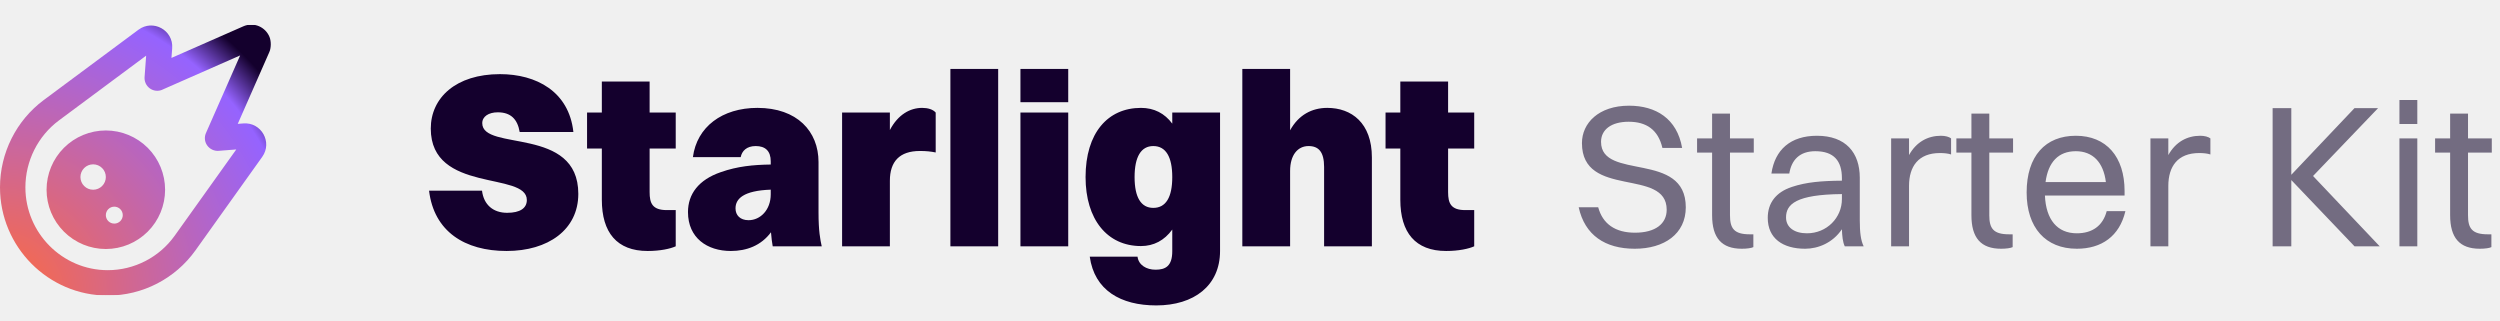
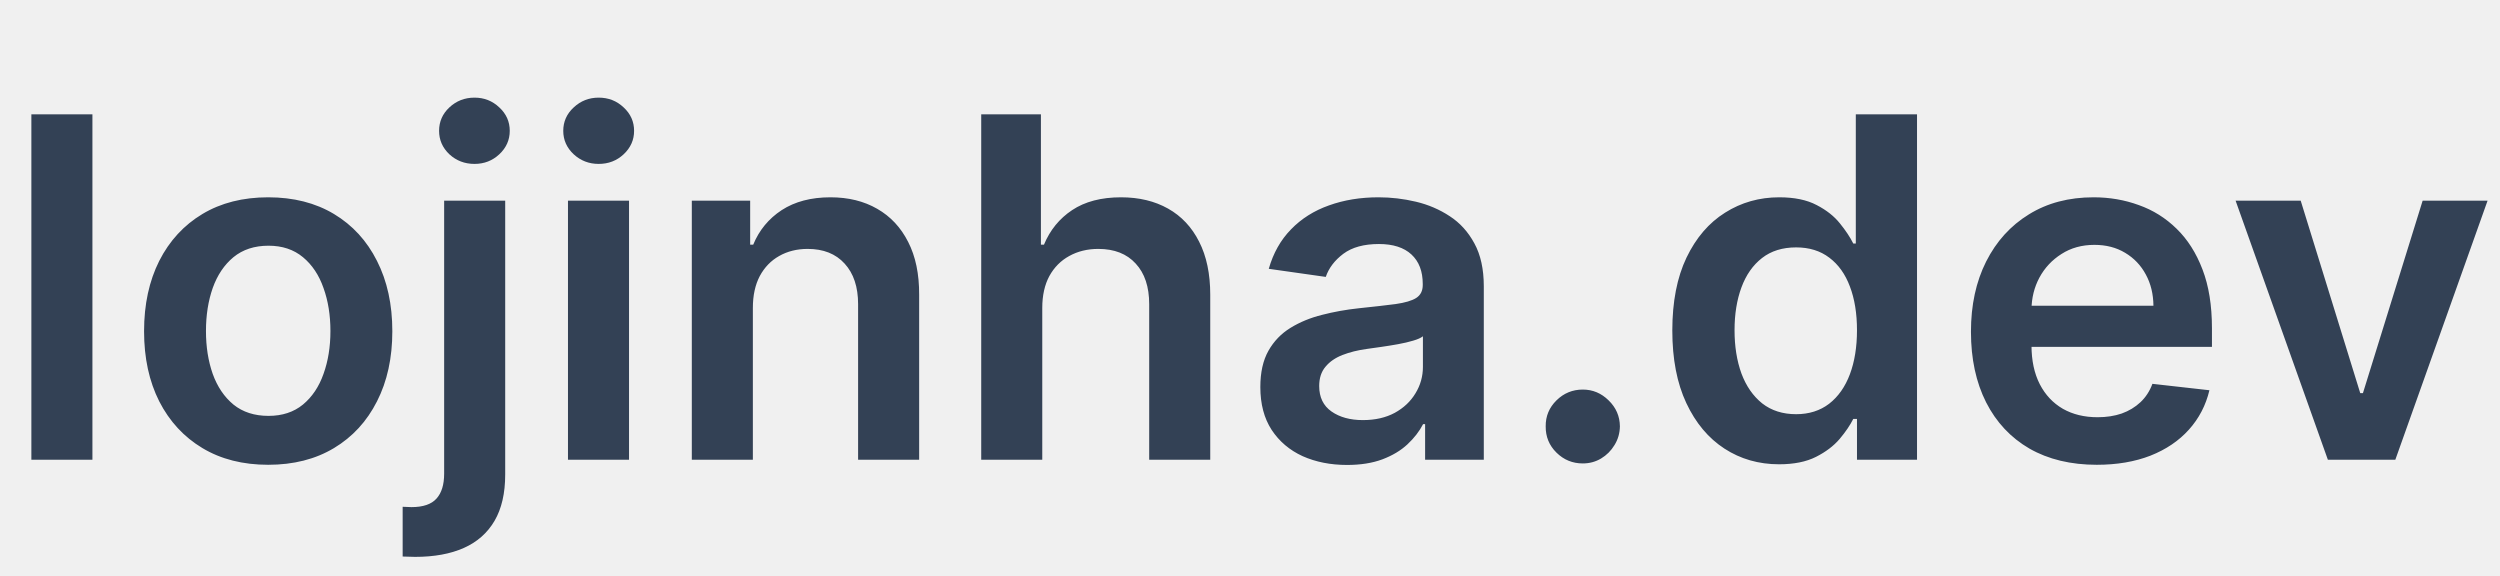
- <svg xmlns="http://www.w3.org/2000/svg" width="203" height="26" viewBox="0 0 203 26" fill="none">
-   <g clip-path="url(#clip0_4102_1237)">
-     <mask id="mask0_4102_1237" style="mask-type:luminance" maskUnits="userSpaceOnUse" x="0" y="2" width="22" height="22">
-       <path d="M22 2H0V24H22V2Z" fill="white" />
-     </mask>
-     <g mask="url(#mask0_4102_1237)">
-       <path d="M20.402 2C20.178 2 19.959 2.047 19.757 2.138L13.922 4.703L13.982 3.921C14.089 2.451 12.427 1.536 11.245 2.413L3.554 8.123C1.315 9.786 0 12.428 0 15.213C0 20.038 3.91 24 8.748 24C11.572 24 14.223 22.634 15.868 20.335L21.295 12.734C22.142 11.548 21.218 9.911 19.766 10.022L19.306 10.057L21.863 4.243C21.953 4.041 22 3.822 22 3.598C22 2.718 21.282 2 20.402 2ZM13.183 7.281L19.499 4.501L16.723 10.804C16.577 11.135 16.616 11.522 16.827 11.814C17.037 12.106 17.385 12.274 17.746 12.248L19.186 12.136L14.184 19.14C12.934 20.893 10.905 21.938 8.748 21.938C5.062 21.938 2.062 18.913 2.062 15.213C2.062 13.077 3.077 11.049 4.787 9.777L11.868 4.518L11.739 6.263C11.713 6.623 11.877 6.971 12.173 7.182C12.47 7.393 12.852 7.431 13.183 7.285V7.281ZM8.594 20.219C9.87 20.219 11.094 19.712 11.997 18.809C12.899 17.907 13.406 16.683 13.406 15.406C13.406 14.13 12.899 12.906 11.997 12.003C11.094 11.101 9.87 10.594 8.594 10.594C7.317 10.594 6.093 11.101 5.191 12.003C4.288 12.906 3.781 14.13 3.781 15.406C3.781 16.683 4.288 17.907 5.191 18.809C6.093 19.712 7.317 20.219 8.594 20.219ZM7.562 13.344C7.836 13.344 8.098 13.452 8.292 13.646C8.485 13.839 8.594 14.101 8.594 14.375C8.594 14.649 8.485 14.911 8.292 15.104C8.098 15.298 7.836 15.406 7.562 15.406C7.289 15.406 7.027 15.298 6.833 15.104C6.64 14.911 6.531 14.649 6.531 14.375C6.531 14.101 6.64 13.839 6.833 13.646C7.027 13.452 7.289 13.344 7.562 13.344ZM8.594 17.469C8.594 17.286 8.666 17.111 8.795 16.983C8.924 16.854 9.099 16.781 9.281 16.781C9.464 16.781 9.638 16.854 9.767 16.983C9.896 17.111 9.969 17.286 9.969 17.469C9.969 17.651 9.896 17.826 9.767 17.955C9.638 18.084 9.464 18.156 9.281 18.156C9.099 18.156 8.924 18.084 8.795 17.955C8.666 17.826 8.594 17.651 8.594 17.469Z" fill="url(#paint0_radial_4102_1237)" />
-     </g>
-   </g>
-   <path d="M39.159 10C39.159 12.32 46.959 10.2 46.959 15.74C46.959 18.66 44.499 20.38 41.139 20.38C37.739 20.38 35.239 18.8 34.839 15.48H39.139C39.279 16.64 40.059 17.28 41.179 17.28C42.239 17.28 42.779 16.9 42.779 16.24C42.779 13.9 34.979 15.72 34.979 10.44C34.979 7.94 37.019 6.02 40.599 6.02C43.539 6.02 46.199 7.42 46.559 10.72H42.199C42.019 9.66 41.459 9.12 40.419 9.12C39.679 9.12 39.159 9.46 39.159 10ZM48.869 16.22V12.06H47.669V9.14H48.869V6.62H52.749V9.14H54.869V12.06H52.749V15.6C52.749 16.5 52.969 17.06 54.149 17.06H54.869V20C54.429 20.2 53.609 20.38 52.589 20.38C50.089 20.38 48.869 18.88 48.869 16.22ZM60.144 12.76H56.264C56.584 10.3 58.644 8.76 61.504 8.76C64.724 8.76 66.464 10.66 66.464 13.16V17.26C66.464 18.76 66.604 19.46 66.724 20H62.744C62.684 19.7 62.644 19.32 62.604 18.86C61.804 19.94 60.624 20.38 59.344 20.38C57.424 20.38 55.864 19.32 55.864 17.22C55.864 15.76 56.724 14.6 58.524 13.98C59.884 13.5 61.164 13.38 62.584 13.36V13.1C62.584 12.26 62.144 11.86 61.364 11.86C60.624 11.86 60.244 12.26 60.144 12.76ZM59.724 16.92C59.724 17.48 60.104 17.88 60.784 17.88C61.744 17.88 62.584 17.04 62.584 15.78V15.4C60.364 15.48 59.724 16.14 59.724 16.92ZM68.378 20V9.14H72.258V10.56C72.918 9.3 73.898 8.76 74.878 8.76C75.338 8.76 75.758 8.88 75.978 9.14V12.38C75.578 12.3 75.218 12.26 74.698 12.26C73.038 12.26 72.258 13.12 72.258 14.68V20H68.378ZM77.172 20V5.6H81.052V20H77.172ZM82.86 8.3V5.6H86.74V8.3H82.86ZM82.86 20V9.14H86.74V20H82.86ZM92.648 19.98C89.908 19.98 88.148 17.82 88.148 14.38C88.148 10.8 89.948 8.76 92.648 8.76C93.708 8.76 94.568 9.2 95.188 10.04V9.14H99.068V20.38C99.068 23.2 96.948 24.8 93.888 24.8C91.008 24.8 88.868 23.58 88.488 20.84H92.368C92.448 21.52 93.088 21.9 93.828 21.9C94.628 21.9 95.188 21.62 95.188 20.4V18.64C94.548 19.52 93.688 19.98 92.648 19.98ZM93.648 16.88C94.668 16.88 95.188 16.02 95.188 14.38C95.188 12.74 94.668 11.86 93.648 11.86C92.648 11.86 92.128 12.74 92.128 14.38C92.128 16.02 92.648 16.88 93.648 16.88ZM100.877 20V5.6H104.757V10.58C105.437 9.34 106.517 8.76 107.777 8.76C109.737 8.76 111.397 9.98 111.397 12.78V20H107.517V13.56C107.517 12.34 107.077 11.86 106.257 11.86C105.377 11.86 104.757 12.58 104.757 13.88V20H100.877ZM113.706 16.22V12.06H112.506V9.14H113.706V6.62H117.586V9.14H119.706V12.06H117.586V15.6C117.586 16.5 117.806 17.06 118.986 17.06H119.706V20C119.266 20.2 118.446 20.38 117.426 20.38C114.926 20.38 113.706 18.88 113.706 16.22Z" fill="#14002D" />
-   <path d="M130.005 11.519C130.005 14.687 136.886 12.229 136.886 16.832C136.886 18.994 135.137 20.198 132.744 20.198C130.335 20.198 128.685 19.093 128.19 16.832H129.774C130.137 18.169 131.144 18.895 132.761 18.895C134.444 18.895 135.335 18.152 135.335 17.03C135.335 13.598 128.454 16.155 128.454 11.618C128.454 10.001 129.807 8.582 132.282 8.582C134.444 8.582 136.176 9.621 136.589 12.014H134.988C134.642 10.529 133.685 9.886 132.249 9.886C130.83 9.886 130.005 10.529 130.005 11.519ZM139.023 17.476V12.393H137.802V11.239H139.023V9.226H140.475V11.239H142.406V12.393H140.475V17.476C140.475 18.532 140.789 19.026 142.076 19.026H142.373V20.066C142.208 20.148 141.845 20.198 141.432 20.198C139.799 20.198 139.023 19.323 139.023 17.476ZM145.29 14.093H143.838C144.118 12.162 145.389 11.024 147.534 11.024C149.877 11.024 151.015 12.393 151.015 14.44V17.888C151.015 18.895 151.098 19.521 151.329 20H149.794C149.629 19.654 149.58 19.142 149.563 18.614C148.821 19.72 147.633 20.198 146.577 20.198C144.762 20.198 143.541 19.357 143.541 17.69C143.541 16.485 144.201 15.611 145.488 15.182C146.676 14.786 147.88 14.687 149.563 14.671V14.473C149.563 13.053 148.903 12.278 147.402 12.278C146.148 12.278 145.471 12.971 145.29 14.093ZM145.026 17.657C145.026 18.465 145.702 18.944 146.725 18.944C148.342 18.944 149.563 17.674 149.563 16.172V15.759C145.834 15.793 145.026 16.584 145.026 17.657ZM153.561 20V11.239H155.013V12.591C155.607 11.519 156.547 11.024 157.603 11.024C157.95 11.024 158.263 11.107 158.428 11.239V12.542C158.181 12.46 157.867 12.427 157.521 12.427C155.772 12.427 155.013 13.515 155.013 15.1V20H153.561ZM160.079 17.476V12.393H158.858V11.239H160.079V9.226H161.531V11.239H163.461V12.393H161.531V17.476C161.531 18.532 161.844 19.026 163.131 19.026H163.428V20.066C163.263 20.148 162.9 20.198 162.488 20.198C160.854 20.198 160.079 19.323 160.079 17.476ZM172.582 17.145C172.104 19.192 170.635 20.198 168.639 20.198C166.098 20.198 164.563 18.482 164.563 15.627C164.563 12.658 166.098 11.024 168.556 11.024C171.031 11.024 172.516 12.723 172.516 15.512V15.875H166.048C166.131 17.838 167.055 18.944 168.639 18.944C169.876 18.944 170.751 18.35 171.064 17.145H172.582ZM168.556 12.278C167.154 12.278 166.312 13.152 166.098 14.786H170.998C170.8 13.169 169.926 12.278 168.556 12.278ZM174.616 20V11.239H176.068V12.591C176.662 11.519 177.603 11.024 178.659 11.024C179.005 11.024 179.319 11.107 179.484 11.239V12.542C179.236 12.46 178.923 12.427 178.576 12.427C176.827 12.427 176.068 13.515 176.068 15.1V20H174.616ZM184.537 20V8.78H186.055V14.192L191.186 8.78H193.1L187.82 14.291L193.232 20H191.186L186.055 14.621V20H184.537ZM194.834 10.067V8.12H196.286V10.067H194.834ZM194.834 20V11.239H196.286V20H194.834ZM198.951 17.476V12.393H197.73V11.239H198.951V9.226H200.403V11.239H202.334V12.393H200.403V17.476C200.403 18.532 200.717 19.026 202.004 19.026H202.301V20.066C202.136 20.148 201.773 20.198 201.36 20.198C199.727 20.198 198.951 19.323 198.951 17.476Z" fill="#0D0027" fill-opacity="0.55" />
-   <defs>
-     <radialGradient id="paint0_radial_4102_1237" cx="0" cy="0" r="1" gradientUnits="userSpaceOnUse" gradientTransform="translate(-6.55652e-07 24) rotate(-37.6942) scale(27.8029)">
-       <stop stop-color="#FF6A3C" />
-       <stop offset="0.88" stop-color="#9563FF" />
-       <stop offset="1" stop-color="#14002D" />
-     </radialGradient>
-     <clipPath id="clip0_4102_1237">
-       <rect width="22" height="22" fill="white" transform="translate(0 2)" />
-     </clipPath>
-   </defs>
+ <svg xmlns="http://www.w3.org/2000/svg" width="1316" height="303" viewBox="0 0 1316 303" fill="none">
+   <path d="M48.651 60.182V242H16.513V60.182H48.651ZM141.18 244.663C127.863 244.663 116.322 241.734 106.556 235.874C96.791 230.015 89.215 221.818 83.829 211.283C78.502 200.748 75.839 188.437 75.839 174.351C75.839 160.265 78.502 147.924 83.829 137.33C89.215 126.736 96.791 118.509 106.556 112.65C116.322 106.79 127.863 103.861 141.18 103.861C154.497 103.861 166.038 106.79 175.803 112.65C185.569 118.509 193.115 126.736 198.442 137.33C203.828 147.924 206.521 160.265 206.521 174.351C206.521 188.437 203.828 200.748 198.442 211.283C193.115 221.818 185.569 230.015 175.803 235.874C166.038 241.734 154.497 244.663 141.18 244.663ZM141.357 218.918C148.578 218.918 154.615 216.935 159.468 212.969C164.321 208.945 167.932 203.559 170.299 196.812C172.726 190.065 173.939 182.548 173.939 174.262C173.939 165.917 172.726 158.371 170.299 151.624C167.932 144.817 164.321 139.402 159.468 135.377C154.615 131.353 148.578 129.34 141.357 129.34C133.959 129.34 127.804 131.353 122.892 135.377C118.038 139.402 114.398 144.817 111.972 151.624C109.604 158.371 108.421 165.917 108.421 174.262C108.421 182.548 109.604 190.065 111.972 196.812C114.398 203.559 118.038 208.945 122.892 212.969C127.804 216.935 133.959 218.918 141.357 218.918ZM233.798 105.636H265.936V249.812C265.936 259.637 264.071 267.746 260.343 274.138C256.614 280.53 251.228 285.294 244.185 288.431C237.142 291.568 228.59 293.136 218.528 293.136C217.344 293.136 216.249 293.107 215.243 293.048C214.237 293.048 213.142 293.018 211.958 292.959V266.769C212.846 266.828 213.645 266.858 214.355 266.858C215.066 266.917 215.806 266.947 216.575 266.947C222.73 266.947 227.14 265.438 229.803 262.419C232.466 259.46 233.798 255.11 233.798 249.369V105.636ZM249.778 86.283C244.629 86.283 240.22 84.596 236.55 81.222C232.94 77.79 231.135 73.676 231.135 68.882C231.135 64.029 232.94 59.916 236.55 56.542C240.22 53.109 244.629 51.393 249.778 51.393C254.868 51.393 259.218 53.109 262.828 56.542C266.498 59.916 268.333 64.029 268.333 68.882C268.333 73.676 266.498 77.79 262.828 81.222C259.218 84.596 254.868 86.283 249.778 86.283ZM298.983 242V105.636H331.121V242H298.983ZM315.141 86.283C310.051 86.283 305.671 84.596 302.002 81.222C298.332 77.79 296.498 73.676 296.498 68.882C296.498 64.029 298.332 59.916 302.002 56.542C305.671 53.109 310.051 51.393 315.141 51.393C320.29 51.393 324.67 53.109 328.28 56.542C331.95 59.916 333.785 64.029 333.785 68.882C333.785 73.676 331.95 77.79 328.28 81.222C324.67 84.596 320.29 86.283 315.141 86.283ZM396.307 162.099V242H364.169V105.636H394.886V128.808H396.484C399.621 121.173 404.622 115.106 411.488 110.608C418.413 106.11 426.965 103.861 437.145 103.861C446.555 103.861 454.753 105.873 461.737 109.898C468.78 113.922 474.225 119.752 478.072 127.387C481.978 135.022 483.902 144.285 483.842 155.175V242H451.705V160.146C451.705 151.032 449.337 143.9 444.602 138.751C439.927 133.602 433.446 131.027 425.16 131.027C419.537 131.027 414.536 132.27 410.156 134.756C405.836 137.182 402.433 140.704 399.947 145.32C397.52 149.937 396.307 155.53 396.307 162.099ZM548.651 162.099V242H516.513V60.182H547.94V128.808H549.538C552.734 121.113 557.676 115.047 564.364 110.608C571.112 106.11 579.693 103.861 590.11 103.861C599.58 103.861 607.836 105.844 614.879 109.809C621.922 113.774 627.367 119.575 631.214 127.21C635.121 134.844 637.074 144.166 637.074 155.175V242H604.936V160.146C604.936 150.973 602.569 143.841 597.834 138.751C593.158 133.602 586.589 131.027 578.125 131.027C572.443 131.027 567.353 132.27 562.855 134.756C558.416 137.182 554.924 140.704 552.379 145.32C549.893 149.937 548.651 155.53 548.651 162.099ZM709.073 244.752C700.432 244.752 692.649 243.213 685.724 240.136C678.859 236.999 673.414 232.382 669.389 226.286C665.424 220.19 663.441 212.674 663.441 203.737C663.441 196.042 664.862 189.68 667.702 184.649C670.543 179.618 674.42 175.594 679.332 172.575C684.245 169.557 689.779 167.278 695.934 165.739C702.148 164.141 708.57 162.987 715.199 162.277C723.189 161.448 729.67 160.709 734.641 160.058C739.613 159.347 743.223 158.282 745.472 156.862C747.781 155.382 748.935 153.103 748.935 150.026V149.493C748.935 142.805 746.952 137.626 742.987 133.957C739.021 130.287 733.31 128.452 725.852 128.452C717.981 128.452 711.737 130.169 707.12 133.602C702.563 137.034 699.485 141.089 697.887 145.764L667.88 141.503C670.247 133.217 674.154 126.292 679.599 120.729C685.044 115.106 691.702 110.904 699.574 108.122C707.446 105.281 716.146 103.861 725.675 103.861C732.244 103.861 738.784 104.63 745.295 106.169C751.805 107.708 757.753 110.253 763.139 113.804C768.525 117.296 772.846 122.06 776.101 128.097C779.415 134.134 781.072 141.68 781.072 150.736V242H750.178V223.268H749.112C747.159 227.056 744.407 230.607 740.856 233.921C737.364 237.176 732.955 239.81 727.628 241.822C722.36 243.776 716.175 244.752 709.073 244.752ZM717.418 221.137C723.87 221.137 729.463 219.865 734.197 217.32C738.932 214.715 742.572 211.283 745.117 207.021C747.721 202.76 749.023 198.114 749.023 193.083V177.014C748.017 177.843 746.301 178.612 743.874 179.322C741.507 180.033 738.844 180.654 735.884 181.187C732.925 181.719 729.995 182.193 727.095 182.607C724.195 183.022 721.68 183.377 719.549 183.673C714.755 184.324 710.464 185.389 706.676 186.869C702.888 188.348 699.899 190.42 697.71 193.083C695.52 195.687 694.425 199.061 694.425 203.204C694.425 209.122 696.585 213.591 700.906 216.609C705.226 219.628 710.73 221.137 717.418 221.137ZM833.185 243.953C827.799 243.953 823.183 242.059 819.336 238.271C815.489 234.483 813.595 229.867 813.654 224.422C813.595 219.095 815.489 214.538 819.336 210.75C823.183 206.962 827.799 205.068 833.185 205.068C838.394 205.068 842.921 206.962 846.768 210.75C850.675 214.538 852.657 219.095 852.717 224.422C852.657 228.032 851.71 231.317 849.876 234.276C848.1 237.236 845.733 239.603 842.773 241.379C839.873 243.095 836.677 243.953 833.185 243.953ZM936.501 244.397C925.789 244.397 916.201 241.645 907.737 236.141C899.273 230.636 892.586 222.646 887.673 212.17C882.761 201.695 880.305 188.97 880.305 173.996C880.305 158.844 882.79 146.06 887.762 135.643C892.793 125.168 899.569 117.266 908.092 111.94C916.615 106.554 926.114 103.861 936.59 103.861C944.58 103.861 951.15 105.222 956.299 107.945C961.448 110.608 965.532 113.834 968.55 117.621C971.569 121.35 973.907 124.872 975.564 128.186H976.895V60.182H1009.12V242H977.517V220.516H975.564C973.907 223.83 971.51 227.352 968.373 231.08C965.236 234.75 961.093 237.887 955.944 240.491C950.795 243.095 944.314 244.397 936.501 244.397ZM945.468 218.03C952.274 218.03 958.074 216.195 962.868 212.526C967.662 208.797 971.302 203.618 973.788 196.989C976.274 190.361 977.517 182.637 977.517 173.818C977.517 165 976.274 157.335 973.788 150.825C971.362 144.314 967.751 139.254 962.957 135.643C958.222 132.033 952.393 130.228 945.468 130.228C938.306 130.228 932.329 132.092 927.535 135.821C922.741 139.55 919.13 144.699 916.704 151.268C914.277 157.838 913.064 165.355 913.064 173.818C913.064 182.341 914.277 189.946 916.704 196.634C919.189 203.263 922.829 208.501 927.623 212.348C932.477 216.136 938.425 218.03 945.468 218.03ZM1103.74 244.663C1090.07 244.663 1078.26 241.822 1068.31 236.141C1058.43 230.4 1050.83 222.291 1045.5 211.815C1040.17 201.28 1037.51 188.881 1037.51 174.617C1037.51 160.59 1040.17 148.28 1045.5 137.685C1050.88 127.032 1058.4 118.746 1068.05 112.827C1077.7 106.85 1089.03 103.861 1102.05 103.861C1110.46 103.861 1118.39 105.222 1125.84 107.945C1133.36 110.608 1139.99 114.751 1145.73 120.374C1151.53 125.996 1156.09 133.158 1159.4 141.858C1162.72 150.499 1164.37 160.797 1164.37 172.753V182.607H1052.6V160.945H1133.57C1133.51 154.79 1132.18 149.315 1129.57 144.521C1126.97 139.668 1123.33 135.851 1118.65 133.069C1114.04 130.287 1108.65 128.896 1102.49 128.896C1095.93 128.896 1090.15 130.494 1085.18 133.69C1080.21 136.827 1076.33 140.97 1073.55 146.119C1070.83 151.209 1069.44 156.802 1069.38 162.898V181.808C1069.38 189.739 1070.83 196.545 1073.73 202.227C1076.63 207.85 1080.68 212.17 1085.89 215.189C1091.1 218.148 1097.2 219.628 1104.18 219.628C1108.86 219.628 1113.09 218.977 1116.88 217.675C1120.66 216.313 1123.95 214.331 1126.73 211.727C1129.51 209.122 1131.61 205.897 1133.03 202.05L1163.04 205.423C1161.15 213.354 1157.54 220.279 1152.21 226.197C1146.94 232.057 1140.2 236.614 1131.97 239.869C1123.74 243.065 1114.33 244.663 1103.74 244.663ZM1309.46 105.636L1260.9 242H1225.39L1176.82 105.636H1211.09L1242.43 206.933H1243.85L1275.28 105.636H1309.46Z" fill="#334155" />
</svg>
